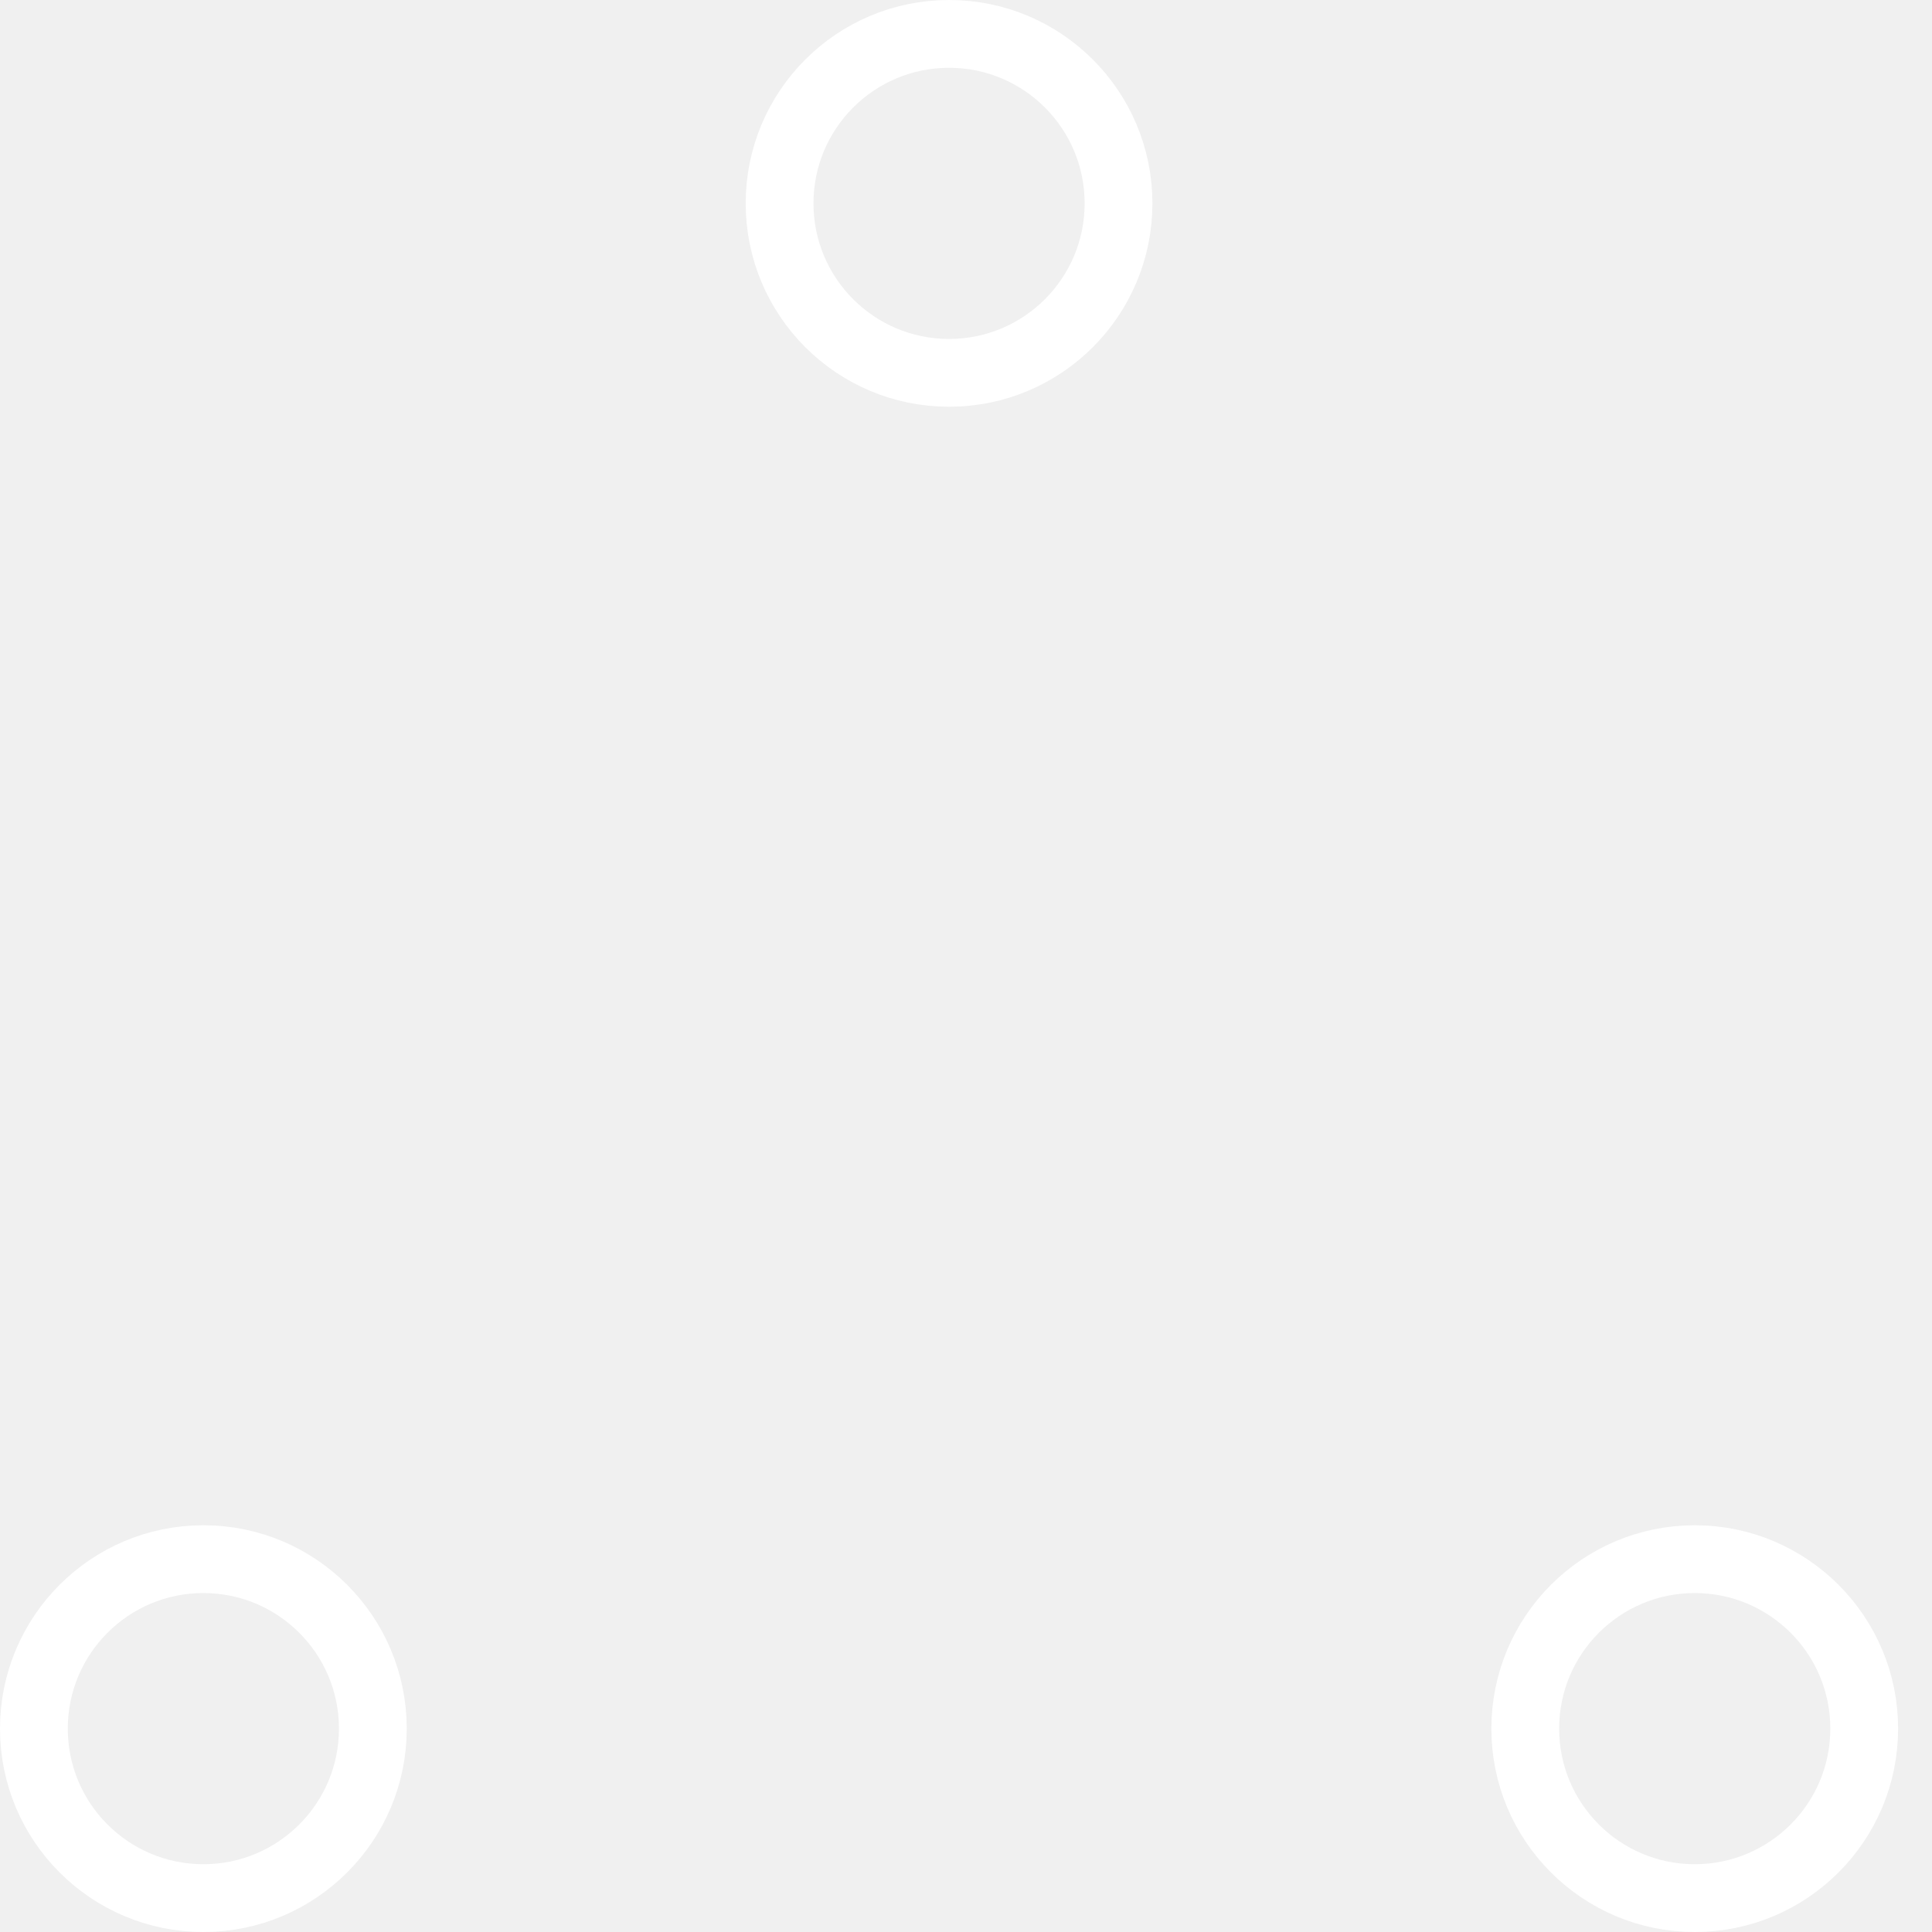
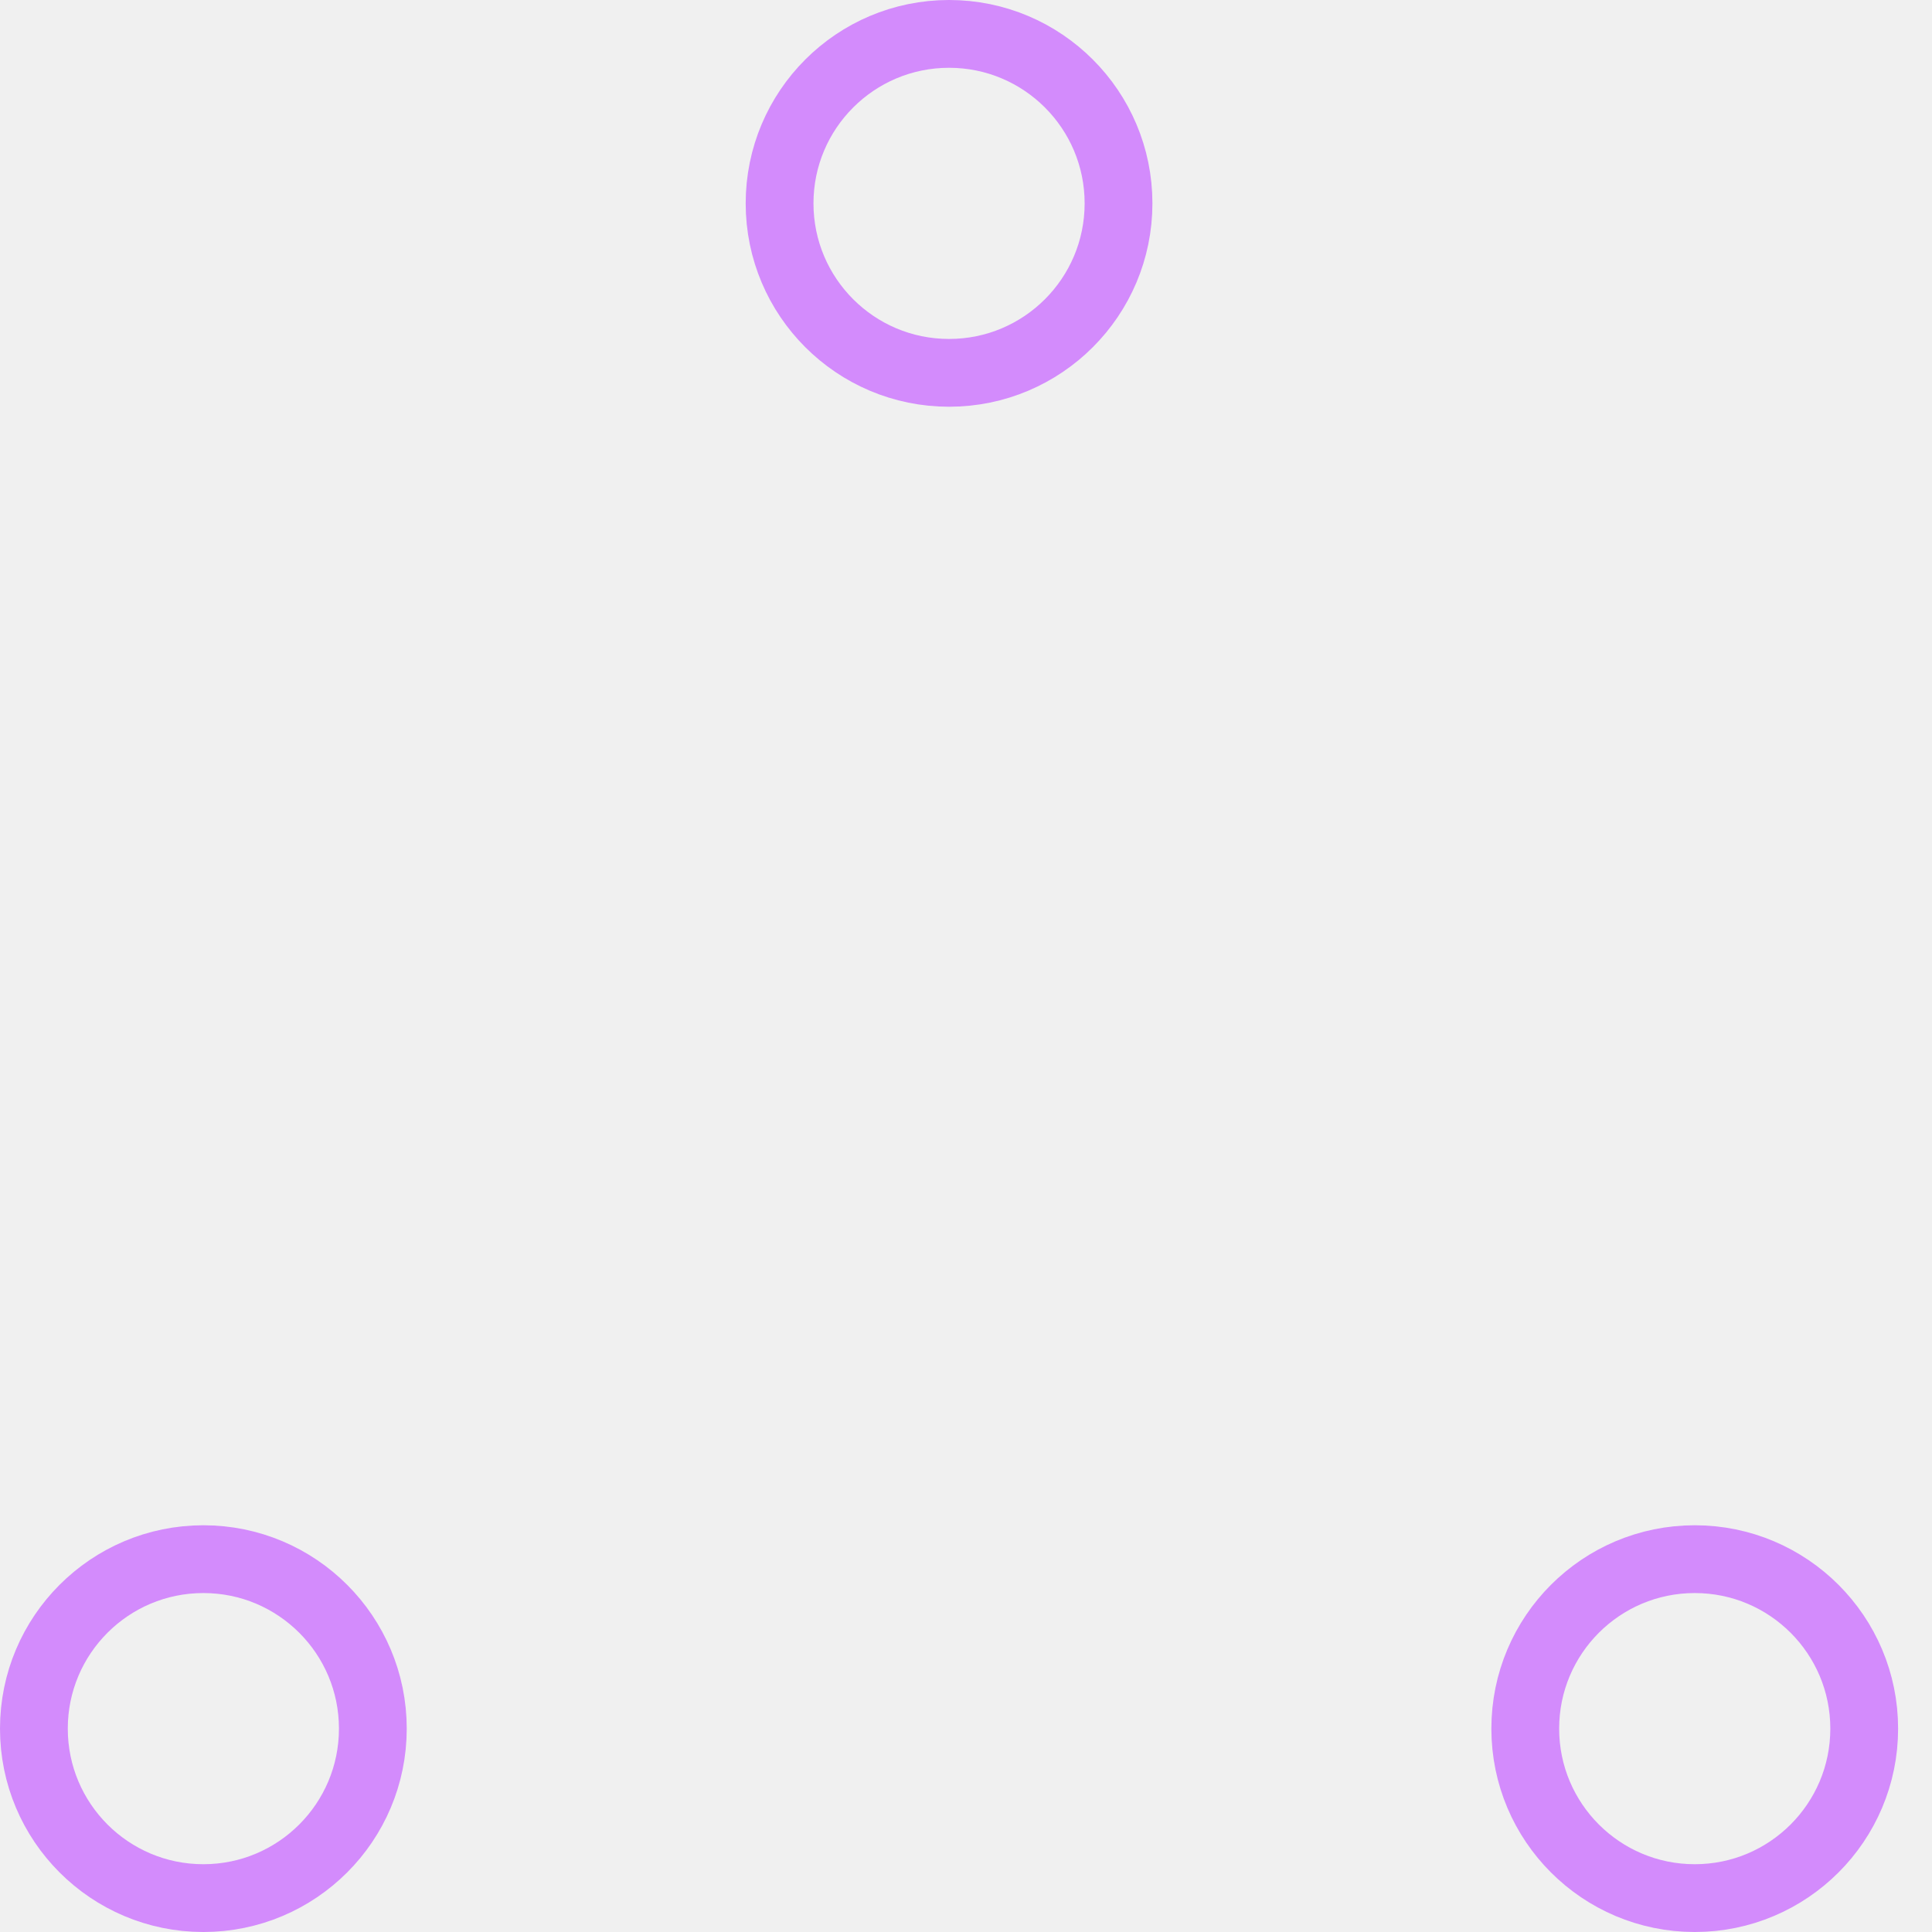
- <svg xmlns="http://www.w3.org/2000/svg" width="80" height="80" viewBox="0 0 57 57" stroke="#ffffff">
+ <svg xmlns="http://www.w3.org/2000/svg" width="80" height="80" viewBox="0 0 57 57" stroke="#d38bfc">
  <g fill="none" fill-rule="evenodd">
    <g transform="translate(1 1)" stroke-width="2">
      <circle cx="5" cy="50" r="5">
        <animate attributeName="cy" begin="0s" dur="2.2s" values="50;5;50;50" calcMode="linear" repeatCount="indefinite" />
        <animate attributeName="cx" begin="0s" dur="2.2s" values="5;27;49;5" calcMode="linear" repeatCount="indefinite" />
      </circle>
      <circle cx="27" cy="5" r="5">
        <animate attributeName="cy" begin="0s" dur="2.2s" from="5" to="5" values="5;50;50;5" calcMode="linear" repeatCount="indefinite" />
        <animate attributeName="cx" begin="0s" dur="2.2s" from="27" to="27" values="27;49;5;27" calcMode="linear" repeatCount="indefinite" />
      </circle>
      <circle cx="49" cy="50" r="5">
        <animate attributeName="cy" begin="0s" dur="2.2s" values="50;50;5;50" calcMode="linear" repeatCount="indefinite" />
        <animate attributeName="cx" from="49" to="49" begin="0s" dur="2.2s" values="49;5;27;49" calcMode="linear" repeatCount="indefinite" />
      </circle>
    </g>
  </g>
</svg>
